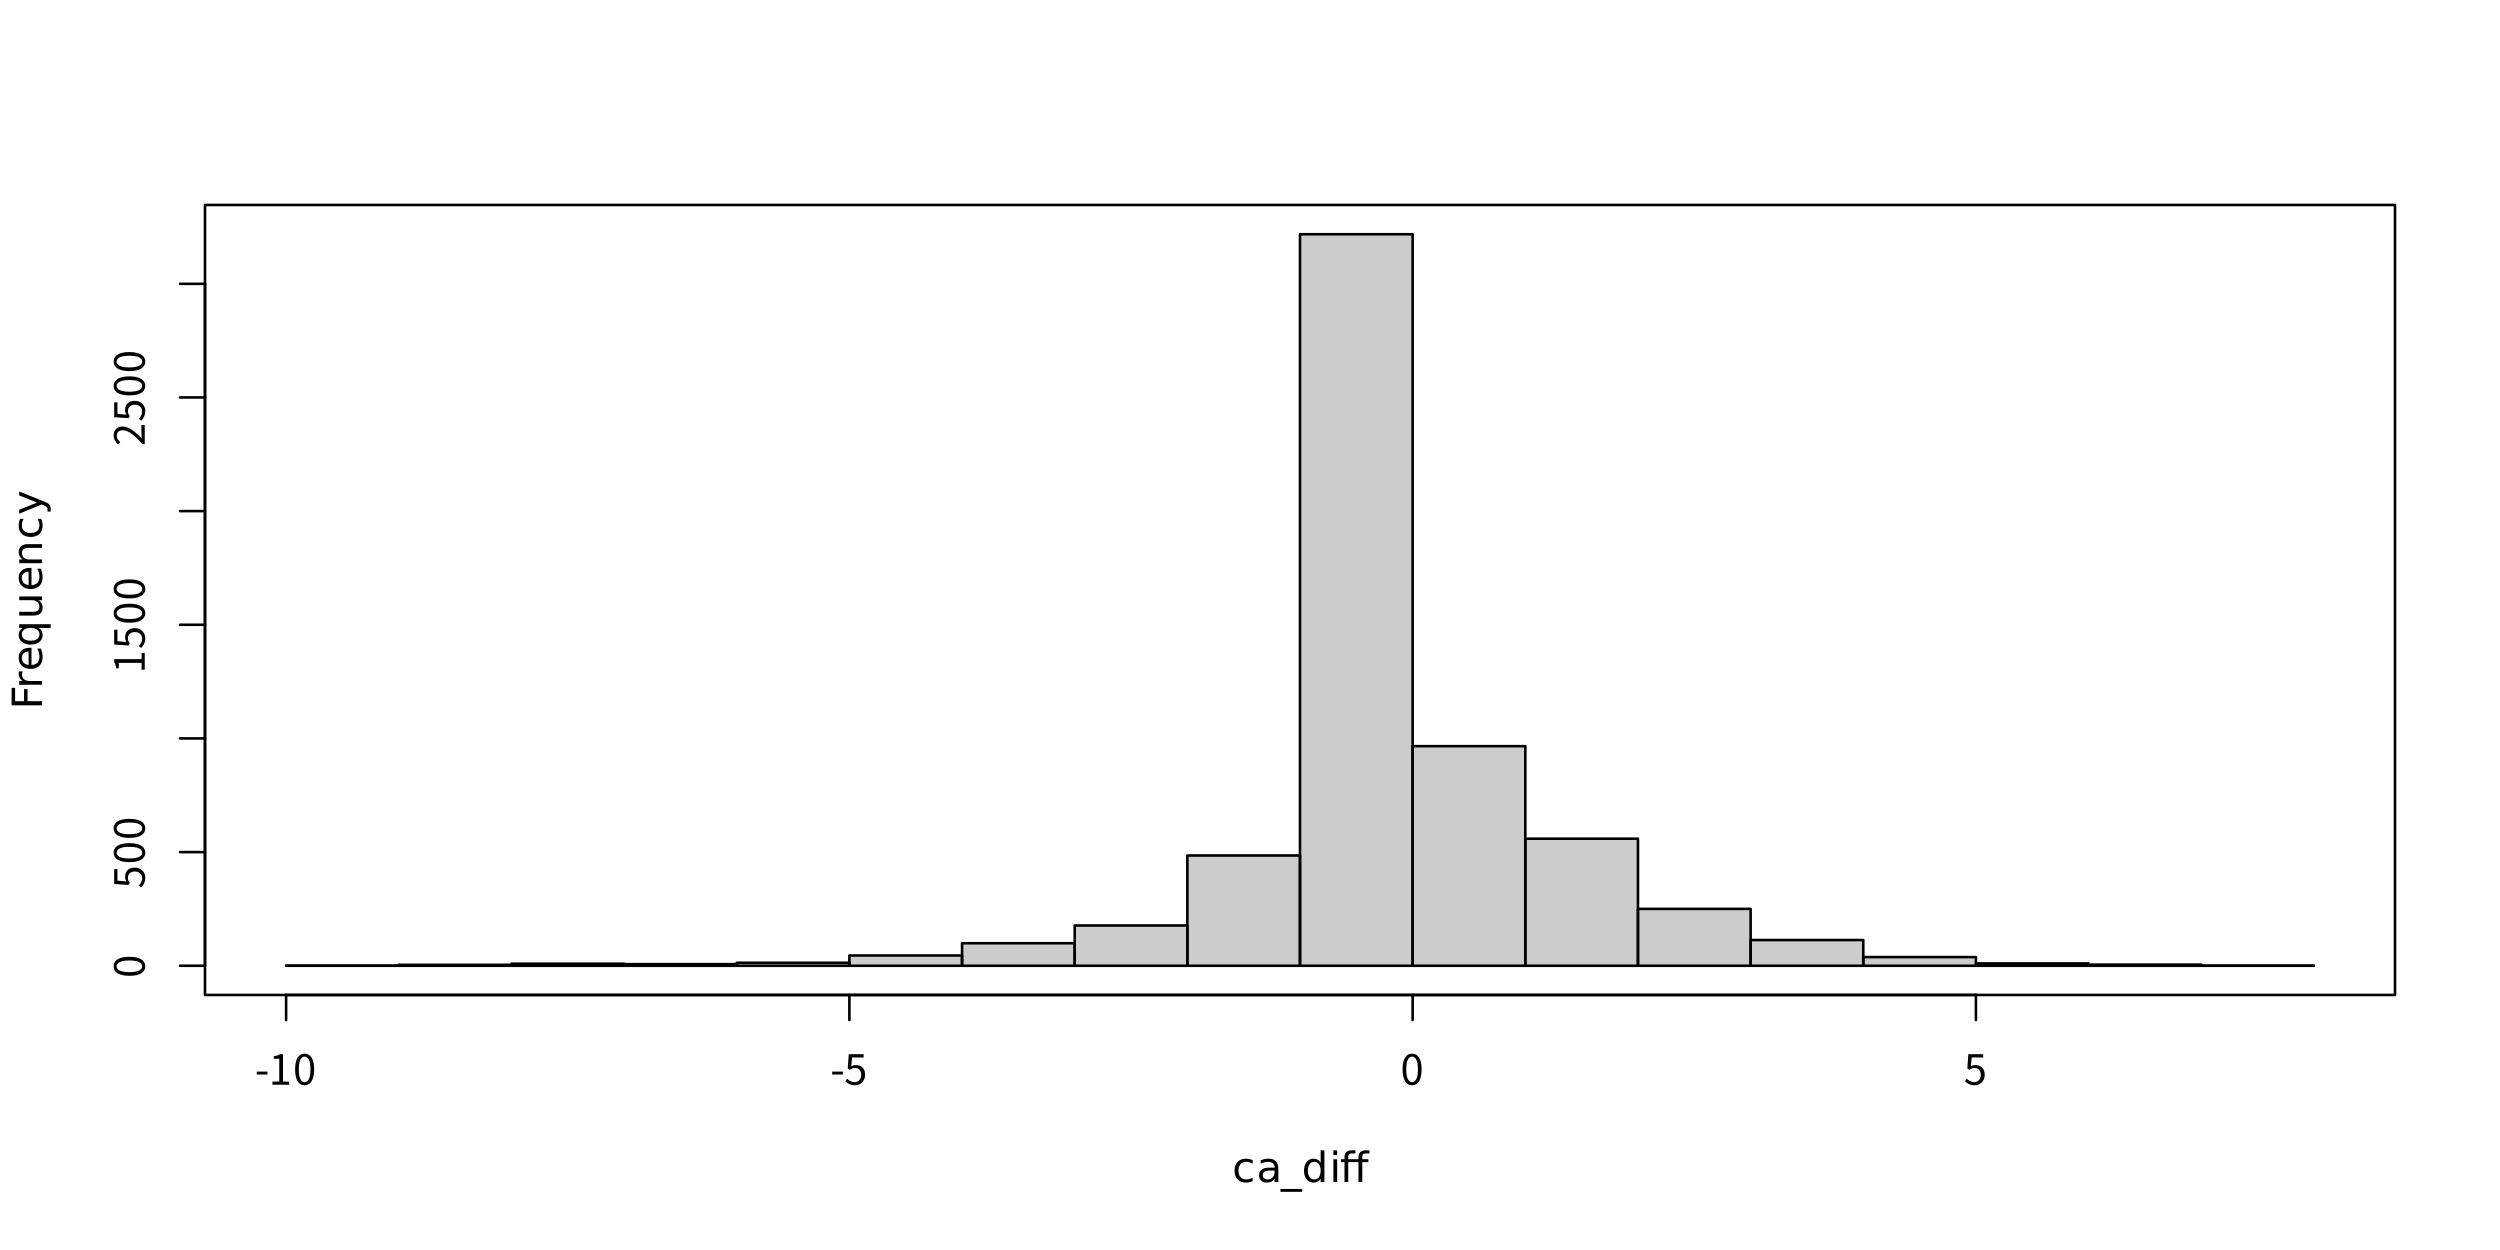
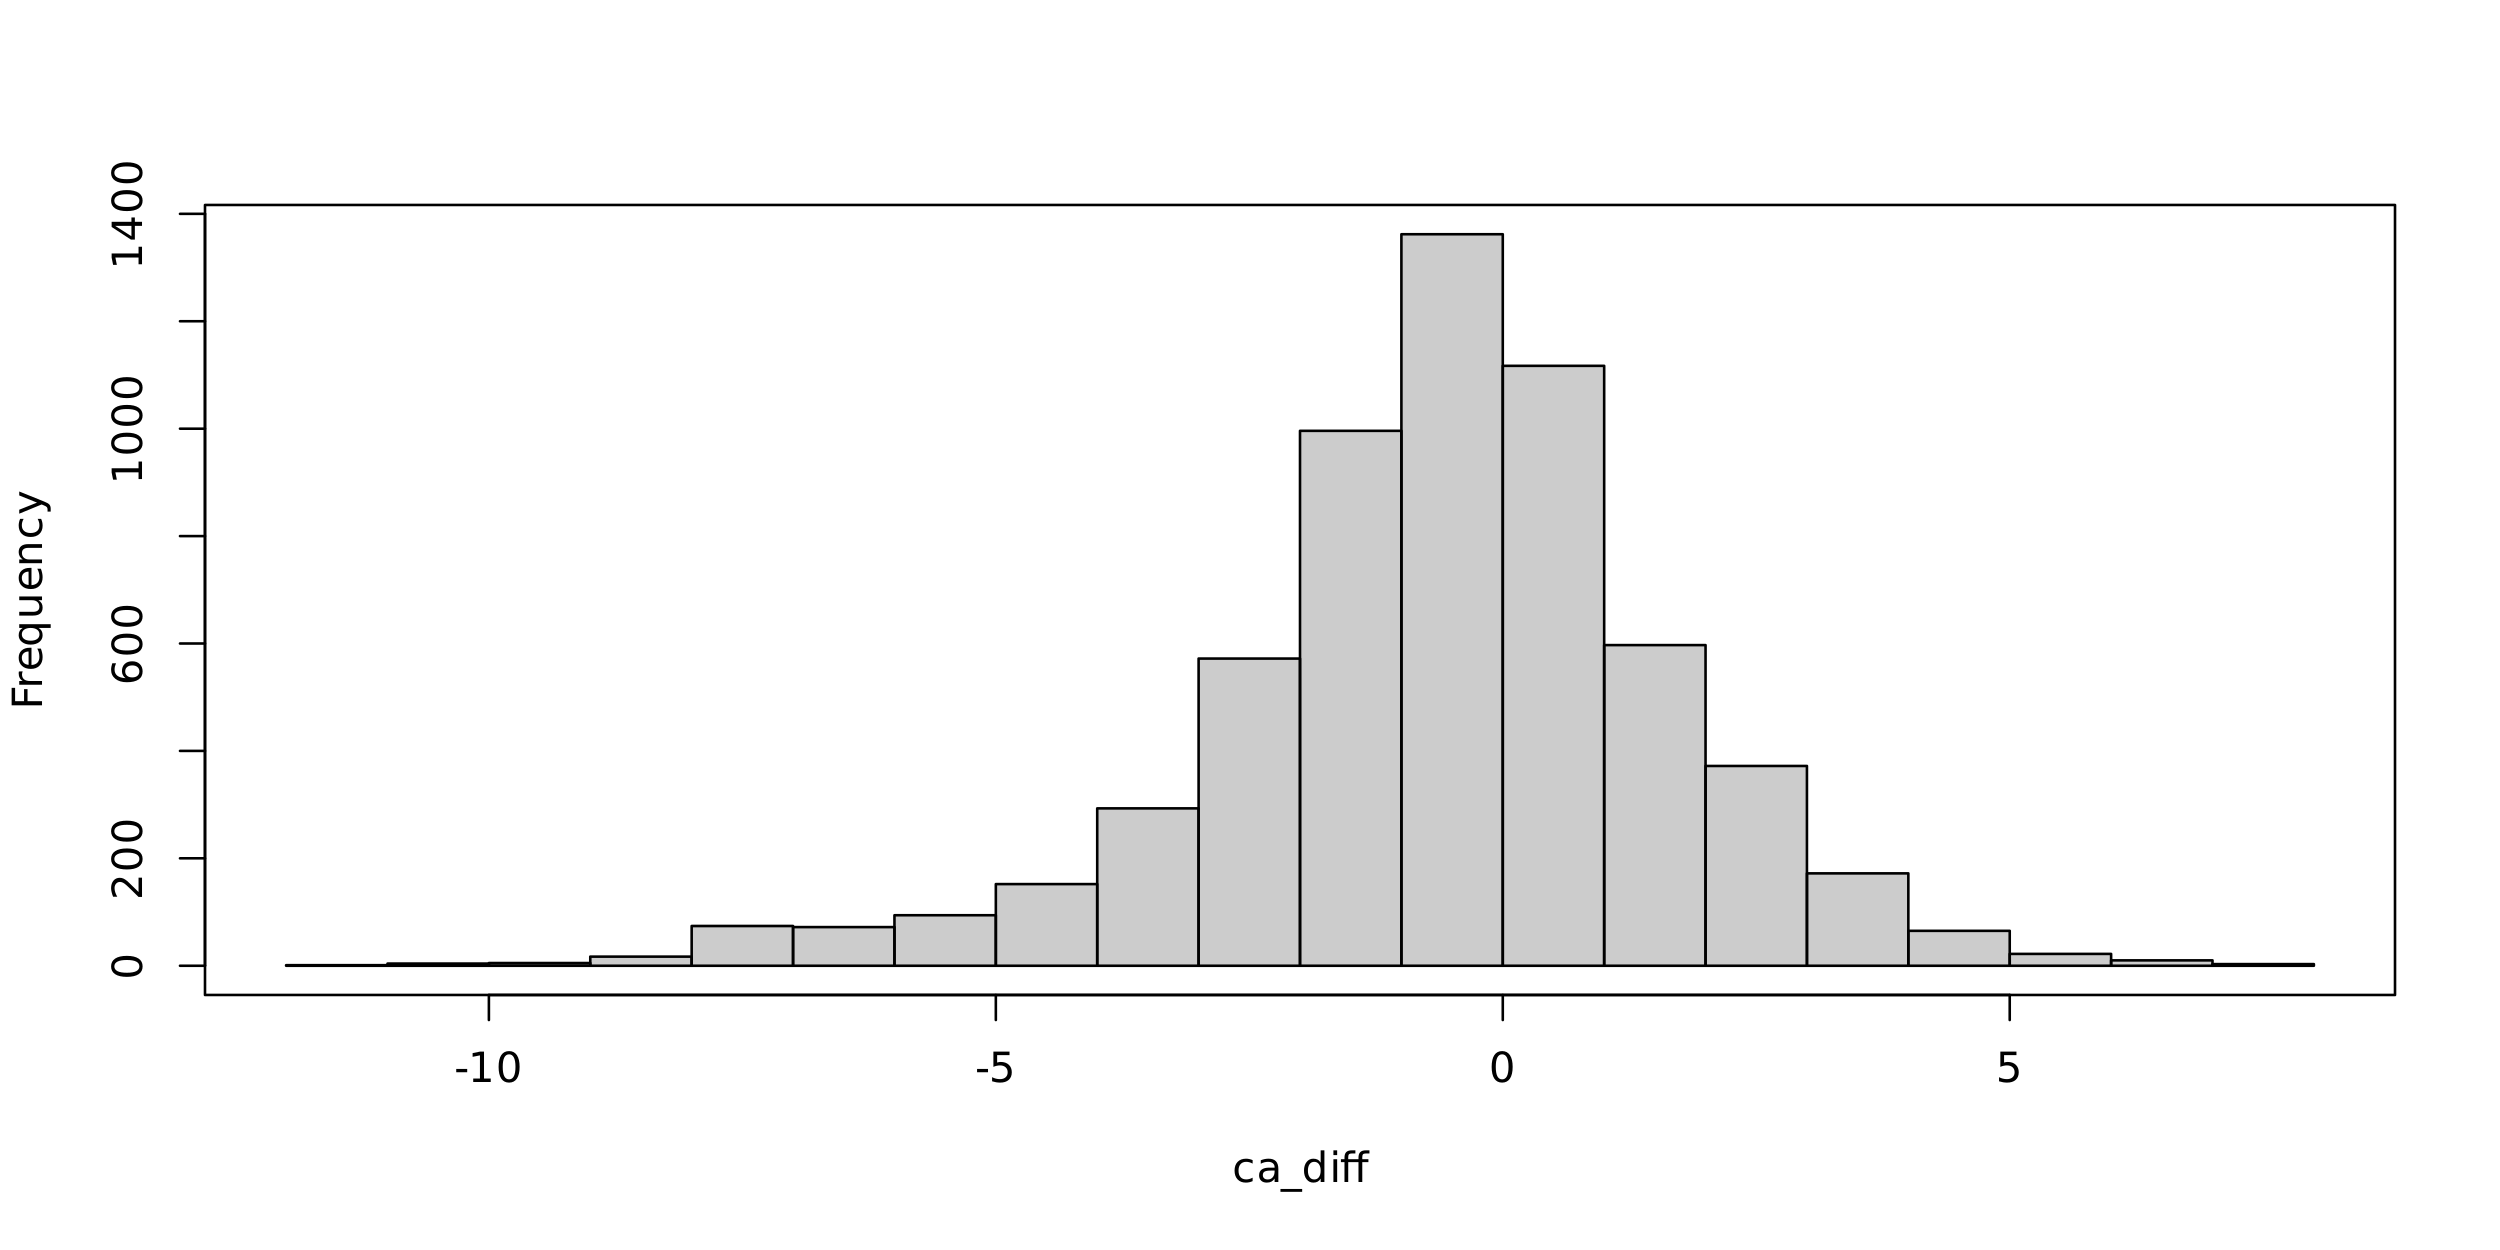
<svg xmlns="http://www.w3.org/2000/svg" xmlns:xlink="http://www.w3.org/1999/xlink" width="720pt" height="360pt" viewBox="0 0 720 360">
  <defs>
    <g>
      <g id="glyph-0-0">
        <path d="M 5.859 -6.312 L 5.859 -5.297 C 5.547 -5.473 5.238 -5.602 4.938 -5.688 C 4.633 -5.77 4.328 -5.812 4.016 -5.812 C 3.305 -5.812 2.758 -5.586 2.375 -5.141 C 1.988 -4.703 1.797 -4.082 1.797 -3.281 C 1.797 -2.477 1.988 -1.852 2.375 -1.406 C 2.758 -0.969 3.305 -0.75 4.016 -0.75 C 4.328 -0.75 4.633 -0.789 4.938 -0.875 C 5.238 -0.957 5.547 -1.082 5.859 -1.25 L 5.859 -0.25 C 5.555 -0.113 5.242 -0.008 4.922 0.062 C 4.598 0.133 4.254 0.172 3.891 0.172 C 2.898 0.172 2.113 -0.133 1.531 -0.75 C 0.945 -1.375 0.656 -2.219 0.656 -3.281 C 0.656 -4.344 0.945 -5.18 1.531 -5.797 C 2.125 -6.41 2.938 -6.719 3.969 -6.719 C 4.289 -6.719 4.609 -6.68 4.922 -6.609 C 5.242 -6.547 5.555 -6.445 5.859 -6.312 Z M 5.859 -6.312 " />
      </g>
      <g id="glyph-0-1">
        <path d="M 4.109 -3.297 C 3.242 -3.297 2.641 -3.195 2.297 -3 C 1.961 -2.801 1.797 -2.461 1.797 -1.984 C 1.797 -1.598 1.922 -1.289 2.172 -1.062 C 2.43 -0.844 2.773 -0.734 3.203 -0.734 C 3.805 -0.734 4.285 -0.941 4.641 -1.359 C 5.004 -1.785 5.188 -2.352 5.188 -3.062 L 5.188 -3.297 Z M 6.266 -3.75 L 6.266 0 L 5.188 0 L 5.188 -1 C 4.938 -0.602 4.629 -0.305 4.266 -0.109 C 3.898 0.078 3.453 0.172 2.922 0.172 C 2.242 0.172 1.707 -0.016 1.312 -0.391 C 0.914 -0.773 0.719 -1.281 0.719 -1.906 C 0.719 -2.645 0.961 -3.203 1.453 -3.578 C 1.953 -3.953 2.691 -4.141 3.672 -4.141 L 5.188 -4.141 L 5.188 -4.25 C 5.188 -4.75 5.02 -5.133 4.688 -5.406 C 4.363 -5.676 3.91 -5.812 3.328 -5.812 C 2.953 -5.812 2.582 -5.766 2.219 -5.672 C 1.863 -5.578 1.523 -5.441 1.203 -5.266 L 1.203 -6.266 C 1.598 -6.422 1.977 -6.535 2.344 -6.609 C 2.719 -6.68 3.082 -6.719 3.438 -6.719 C 4.383 -6.719 5.094 -6.473 5.562 -5.984 C 6.031 -5.492 6.266 -4.75 6.266 -3.75 Z M 6.266 -3.75 " />
      </g>
      <g id="glyph-0-2">
        <path d="M 6.125 2 L 6.125 2.828 L -0.125 2.828 L -0.125 2 Z M 6.125 2 " />
      </g>
      <g id="glyph-0-3">
        <path d="M 5.453 -5.562 L 5.453 -9.125 L 6.531 -9.125 L 6.531 0 L 5.453 0 L 5.453 -0.984 C 5.223 -0.598 4.938 -0.305 4.594 -0.109 C 4.25 0.078 3.832 0.172 3.344 0.172 C 2.551 0.172 1.906 -0.145 1.406 -0.781 C 0.906 -1.414 0.656 -2.25 0.656 -3.281 C 0.656 -4.312 0.906 -5.141 1.406 -5.766 C 1.906 -6.398 2.551 -6.719 3.344 -6.719 C 3.832 -6.719 4.25 -6.625 4.594 -6.438 C 4.938 -6.25 5.223 -5.957 5.453 -5.562 Z M 1.781 -3.281 C 1.781 -2.488 1.941 -1.863 2.266 -1.406 C 2.586 -0.957 3.035 -0.734 3.609 -0.734 C 4.18 -0.734 4.629 -0.957 4.953 -1.406 C 5.285 -1.863 5.453 -2.488 5.453 -3.281 C 5.453 -4.07 5.285 -4.691 4.953 -5.141 C 4.629 -5.586 4.18 -5.812 3.609 -5.812 C 3.035 -5.812 2.586 -5.586 2.266 -5.141 C 1.941 -4.691 1.781 -4.07 1.781 -3.281 Z M 1.781 -3.281 " />
      </g>
      <g id="glyph-0-4">
        <path d="M 1.125 -6.562 L 2.203 -6.562 L 2.203 0 L 1.125 0 Z M 1.125 -9.125 L 2.203 -9.125 L 2.203 -7.75 L 1.125 -7.75 Z M 1.125 -9.125 " />
      </g>
      <g id="glyph-0-5">
        <path d="M 8.5 -9.125 L 8.5 -8.219 L 7.469 -8.219 C 7.082 -8.219 6.812 -8.141 6.656 -7.984 C 6.508 -7.828 6.438 -7.547 6.438 -7.141 L 6.438 -6.562 L 8.203 -6.562 L 8.203 -5.719 L 6.438 -5.719 L 6.438 0 L 5.344 0 L 5.344 -5.719 L 2.391 -5.719 L 2.391 0 L 1.312 0 L 1.312 -5.719 L 0.281 -5.719 L 0.281 -6.562 L 1.312 -6.562 L 1.312 -7.016 C 1.312 -7.742 1.477 -8.273 1.812 -8.609 C 2.156 -8.953 2.695 -9.125 3.438 -9.125 L 4.453 -9.125 L 4.453 -8.219 L 3.422 -8.219 C 3.035 -8.219 2.766 -8.141 2.609 -7.984 C 2.461 -7.828 2.391 -7.547 2.391 -7.141 L 2.391 -6.562 L 5.344 -6.562 L 5.344 -7.016 C 5.344 -7.742 5.516 -8.273 5.859 -8.609 C 6.203 -8.953 6.742 -9.125 7.484 -9.125 Z M 8.5 -9.125 " />
+       </g>
+       <g id="glyph-0-6">
+         <path d="M 0.594 -3.766 L 3.75 -3.766 L 3.75 -2.812 L 0.594 -2.812 Z M 0.594 -3.766 " />
+       </g>
+       <g id="glyph-0-7">
+         <path d="M 1.484 -1 L 3.422 -1 L 3.422 -7.672 L 1.312 -7.25 L 1.312 -8.328 L 3.406 -8.75 L 4.594 -8.75 L 4.594 -1 L 6.531 -1 L 6.531 0 L 1.484 0 Z M 1.484 -1 " />
+       </g>
+       <g id="glyph-0-8">
+         <path d="M 3.812 -7.969 C 3.207 -7.969 2.75 -7.664 2.438 -7.062 C 2.133 -6.469 1.984 -5.566 1.984 -4.359 C 1.984 -3.16 2.133 -2.258 2.438 -1.656 C 2.75 -1.062 3.207 -0.766 3.812 -0.766 C 4.426 -0.766 4.883 -1.062 5.188 -1.656 C 5.5 -2.258 5.656 -3.16 5.656 -4.359 C 5.656 -5.566 5.5 -6.469 5.188 -7.062 C 4.883 -7.664 4.426 -7.969 3.812 -7.969 Z M 3.812 -8.906 C 4.789 -8.906 5.539 -8.516 6.062 -7.734 C 6.582 -6.961 6.844 -5.836 6.844 -4.359 C 6.844 -2.891 6.582 -1.766 6.062 -0.984 C 5.539 -0.211 4.789 0.172 3.812 0.172 C 2.832 0.172 2.082 -0.211 1.562 -0.984 C 1.051 -1.766 0.797 -2.891 0.797 -4.359 C 0.797 -5.836 1.051 -6.961 1.562 -7.734 C 2.082 -8.516 2.832 -8.906 3.812 -8.906 Z M 3.812 -8.906 " />
+       </g>
+       <g id="glyph-0-9">
+         <path d="M 1.297 -8.75 L 5.938 -8.75 L 5.938 -7.75 L 2.375 -7.75 L 2.375 -5.609 C 2.551 -5.672 2.723 -5.711 2.891 -5.734 C 3.066 -5.766 3.238 -5.781 3.406 -5.781 C 4.383 -5.781 5.16 -5.508 5.734 -4.969 C 6.305 -4.438 6.594 -3.719 6.594 -2.812 C 6.594 -1.863 6.297 -1.129 5.703 -0.609 C 5.117 -0.086 4.297 0.172 3.234 0.172 C 2.859 0.172 2.477 0.141 2.094 0.078 C 1.719 0.016 1.328 -0.078 0.922 -0.203 L 0.922 -1.391 C 1.273 -1.203 1.641 -1.062 2.016 -0.969 C 2.391 -0.875 2.785 -0.828 3.203 -0.828 C 3.879 -0.828 4.414 -1.004 4.812 -1.359 C 5.207 -1.711 5.406 -2.195 5.406 -2.812 C 5.406 -3.414 5.207 -3.895 4.812 -4.25 C 4.414 -4.602 3.879 -4.781 3.203 -4.781 C 2.891 -4.781 2.57 -4.742 2.25 -4.672 C 1.938 -4.609 1.617 -4.504 1.297 -4.359 Z M 1.297 -8.75 " />
      </g>
      <g id="glyph-1-0">
        <path d="M -8.75 -1.172 L -8.75 -6.203 L -7.75 -6.203 L -7.75 -2.359 L -5.172 -2.359 L -5.172 -5.828 L -4.172 -5.828 L -4.172 -2.359 L 0 -2.359 L 0 -1.172 Z M -8.75 -1.172 " />
      </g>
      <g id="glyph-1-1">
        <path d="M -5.562 -4.938 C -5.625 -4.812 -5.672 -4.676 -5.703 -4.531 C -5.742 -4.395 -5.766 -4.238 -5.766 -4.062 C -5.766 -3.457 -5.566 -2.988 -5.172 -2.656 C -4.773 -2.332 -4.203 -2.172 -3.453 -2.172 L 0 -2.172 L 0 -1.094 L -6.562 -1.094 L -6.562 -2.172 L -5.547 -2.172 C -5.941 -2.398 -6.234 -2.695 -6.422 -3.062 C -6.617 -3.426 -6.719 -3.867 -6.719 -4.391 C -6.719 -4.461 -6.711 -4.539 -6.703 -4.625 C -6.691 -4.719 -6.676 -4.816 -6.656 -4.922 Z M -5.562 -4.938 " />
      </g>
      <g id="glyph-1-2">
        <path d="M -3.547 -6.75 L -3.031 -6.75 L -3.031 -1.781 C -2.281 -1.832 -1.711 -2.055 -1.328 -2.453 C -0.941 -2.859 -0.75 -3.414 -0.75 -4.125 C -0.75 -4.539 -0.797 -4.941 -0.891 -5.328 C -0.992 -5.723 -1.148 -6.113 -1.359 -6.5 L -0.328 -6.5 C -0.172 -6.102 -0.051 -5.703 0.031 -5.297 C 0.125 -4.891 0.172 -4.477 0.172 -4.062 C 0.172 -3.02 -0.129 -2.191 -0.734 -1.578 C -1.348 -0.961 -2.176 -0.656 -3.219 -0.656 C -4.289 -0.656 -5.141 -0.945 -5.766 -1.531 C -6.398 -2.113 -6.719 -2.895 -6.719 -3.875 C -6.719 -4.758 -6.43 -5.457 -5.859 -5.969 C -5.297 -6.488 -4.523 -6.75 -3.547 -6.75 Z M -3.875 -5.672 C -4.457 -5.66 -4.926 -5.492 -5.281 -5.172 C -5.633 -4.848 -5.812 -4.422 -5.812 -3.891 C -5.812 -3.285 -5.641 -2.801 -5.297 -2.438 C -4.953 -2.082 -4.473 -1.879 -3.859 -1.828 Z M -3.875 -5.672 " />
      </g>
      <g id="glyph-1-3">
        <path d="M -3.281 -1.781 C -2.488 -1.781 -1.863 -1.941 -1.406 -2.266 C -0.957 -2.586 -0.734 -3.035 -0.734 -3.609 C -0.734 -4.18 -0.957 -4.629 -1.406 -4.953 C -1.863 -5.285 -2.488 -5.453 -3.281 -5.453 C -4.07 -5.453 -4.691 -5.285 -5.141 -4.953 C -5.586 -4.629 -5.812 -4.18 -5.812 -3.609 C -5.812 -3.035 -5.586 -2.586 -5.141 -2.266 C -4.691 -1.941 -4.07 -1.781 -3.281 -1.781 Z M -0.984 -5.453 C -0.598 -5.223 -0.305 -4.938 -0.109 -4.594 C 0.078 -4.25 0.172 -3.832 0.172 -3.344 C 0.172 -2.551 -0.145 -1.906 -0.781 -1.406 C -1.414 -0.906 -2.25 -0.656 -3.281 -0.656 C -4.312 -0.656 -5.141 -0.906 -5.766 -1.406 C -6.398 -1.906 -6.719 -2.551 -6.719 -3.344 C -6.719 -3.832 -6.625 -4.25 -6.438 -4.594 C -6.25 -4.938 -5.957 -5.223 -5.562 -5.453 L -6.562 -5.453 L -6.562 -6.531 L 2.5 -6.531 L 2.5 -5.453 Z M -0.984 -5.453 " />
      </g>
      <g id="glyph-1-4">
        <path d="M -2.594 -1.016 L -6.562 -1.016 L -6.562 -2.094 L -2.625 -2.094 C -2.008 -2.094 -1.547 -2.211 -1.234 -2.453 C -0.922 -2.703 -0.766 -3.066 -0.766 -3.547 C -0.766 -4.129 -0.945 -4.586 -1.312 -4.922 C -1.688 -5.266 -2.195 -5.438 -2.844 -5.438 L -6.562 -5.438 L -6.562 -6.516 L 0 -6.516 L 0 -5.438 L -1.016 -5.438 C -0.609 -5.176 -0.305 -4.875 -0.109 -4.531 C 0.078 -4.188 0.172 -3.785 0.172 -3.328 C 0.172 -2.566 -0.062 -1.988 -0.531 -1.594 C -1 -1.207 -1.688 -1.016 -2.594 -1.016 Z M -6.719 -3.734 Z M -6.719 -3.734 " />
      </g>
      <g id="glyph-1-5">
        <path d="M -3.969 -6.594 L 0 -6.594 L 0 -5.516 L -3.922 -5.516 C -4.547 -5.516 -5.008 -5.391 -5.312 -5.141 C -5.625 -4.898 -5.781 -4.539 -5.781 -4.062 C -5.781 -3.477 -5.594 -3.016 -5.219 -2.672 C -4.852 -2.336 -4.348 -2.172 -3.703 -2.172 L 0 -2.172 L 0 -1.094 L -6.562 -1.094 L -6.562 -2.172 L -5.547 -2.172 C -5.941 -2.43 -6.234 -2.734 -6.422 -3.078 C -6.617 -3.43 -6.719 -3.836 -6.719 -4.297 C -6.719 -5.047 -6.484 -5.613 -6.016 -6 C -5.555 -6.395 -4.875 -6.594 -3.969 -6.594 Z M -3.969 -6.594 " />
      </g>
      <g id="glyph-1-6">
        <path d="M -6.312 -5.859 L -5.297 -5.859 C -5.473 -5.547 -5.602 -5.238 -5.688 -4.938 C -5.77 -4.633 -5.812 -4.328 -5.812 -4.016 C -5.812 -3.305 -5.586 -2.758 -5.141 -2.375 C -4.703 -1.988 -4.082 -1.797 -3.281 -1.797 C -2.477 -1.797 -1.852 -1.988 -1.406 -2.375 C -0.969 -2.758 -0.75 -3.305 -0.75 -4.016 C -0.75 -4.328 -0.789 -4.633 -0.875 -4.938 C -0.957 -5.238 -1.082 -5.547 -1.25 -5.859 L -0.25 -5.859 C -0.113 -5.555 -0.008 -5.242 0.062 -4.922 C 0.133 -4.598 0.172 -4.254 0.172 -3.891 C 0.172 -2.898 -0.133 -2.113 -0.75 -1.531 C -1.375 -0.945 -2.219 -0.656 -3.281 -0.656 C -4.344 -0.656 -5.18 -0.945 -5.797 -1.531 C -6.41 -2.125 -6.719 -2.938 -6.719 -3.969 C -6.719 -4.289 -6.68 -4.609 -6.609 -4.922 C -6.547 -5.242 -6.445 -5.555 -6.312 -5.859 Z M -6.312 -5.859 " />
      </g>
      <g id="glyph-1-7">
        <path d="M 0.609 -3.859 C 1.391 -3.555 1.898 -3.258 2.141 -2.969 C 2.379 -2.676 2.5 -2.289 2.5 -1.812 L 2.5 -0.953 L 1.594 -0.953 L 1.594 -1.578 C 1.594 -1.879 1.52 -2.109 1.375 -2.266 C 1.238 -2.43 0.91 -2.613 0.391 -2.812 L -0.109 -3.016 L -6.562 -0.359 L -6.562 -1.5 L -1.438 -3.547 L -6.562 -5.609 L -6.562 -6.75 Z M 0.609 -3.859 " />
      </g>
-       <g id="glyph-2-0">
-         <path d="M 0.547 -2.938 L 3.625 -2.938 L 3.625 -3.781 L 0.547 -3.781 Z M 0.547 -2.938 " />
+       <g id="glyph-1-8">
+         <path d="M -7.969 -3.812 C -7.969 -3.207 -7.664 -2.75 -7.062 -2.438 C -6.469 -2.133 -5.566 -1.984 -4.359 -1.984 C -3.16 -1.984 -2.258 -2.133 -1.656 -2.438 C -1.062 -2.75 -0.766 -3.207 -0.766 -3.812 C -0.766 -4.426 -1.062 -4.883 -1.656 -5.188 C -2.258 -5.5 -3.16 -5.656 -4.359 -5.656 C -5.566 -5.656 -6.469 -5.5 -7.062 -5.188 C -7.664 -4.883 -7.969 -4.426 -7.969 -3.812 Z M -8.906 -3.812 C -8.906 -4.789 -8.516 -5.539 -7.734 -6.062 C -6.961 -6.582 -5.836 -6.844 -4.359 -6.844 C -2.891 -6.844 -1.766 -6.582 -0.984 -6.062 C -0.211 -5.539 0.172 -4.789 0.172 -3.812 C 0.172 -2.832 -0.211 -2.082 -0.984 -1.562 C -1.766 -1.051 -2.891 -0.797 -4.359 -0.797 C -5.836 -0.797 -6.961 -1.051 -7.734 -1.562 C -8.516 -2.082 -8.906 -2.832 -8.906 -3.812 Z M -8.906 -3.812 " />
      </g>
-       <g id="glyph-2-1">
-         <path d="M 1.062 0 L 5.875 0 L 5.875 -0.906 L 4.109 -0.906 L 4.109 -8.797 L 3.281 -8.797 C 2.797 -8.516 2.234 -8.312 1.453 -8.172 L 1.453 -7.469 L 3.031 -7.469 L 3.031 -0.906 L 1.062 -0.906 Z M 1.062 0 " />
+       <g id="glyph-1-9">
+         <path d="M -1 -2.297 L -1 -6.438 L 0 -6.438 L 0 -0.875 L -1 -0.875 C -1.457 -1.32 -2.078 -1.93 -2.859 -2.703 C -3.648 -3.484 -4.16 -3.973 -4.391 -4.172 C -4.805 -4.555 -5.16 -4.82 -5.453 -4.969 C -5.754 -5.125 -6.047 -5.203 -6.328 -5.203 C -6.797 -5.203 -7.176 -5.035 -7.469 -4.703 C -7.758 -4.379 -7.906 -3.957 -7.906 -3.438 C -7.906 -3.062 -7.844 -2.664 -7.719 -2.25 C -7.594 -1.844 -7.395 -1.406 -7.125 -0.938 L -8.328 -0.938 C -8.516 -1.414 -8.656 -1.859 -8.75 -2.266 C -8.852 -2.68 -8.906 -3.062 -8.906 -3.406 C -8.906 -4.312 -8.676 -5.035 -8.219 -5.578 C -7.77 -6.117 -7.164 -6.391 -6.406 -6.391 C -6.051 -6.391 -5.711 -6.32 -5.391 -6.188 C -5.066 -6.051 -4.688 -5.805 -4.25 -5.453 C -4.133 -5.348 -3.805 -5.035 -3.266 -4.516 C -2.723 -3.992 -1.969 -3.254 -1 -2.297 Z M -1 -2.297 " />
      </g>
-       <g id="glyph-2-2">
-         <path d="M 3.344 0.156 C 5 0.156 6.078 -1.359 6.078 -4.422 C 6.078 -7.469 5 -8.953 3.344 -8.953 C 1.656 -8.953 0.594 -7.469 0.594 -4.422 C 0.594 -1.359 1.656 0.156 3.344 0.156 Z M 3.344 -0.734 C 2.344 -0.734 1.656 -1.844 1.656 -4.422 C 1.656 -7 2.344 -8.094 3.344 -8.094 C 4.328 -8.094 5.016 -7 5.016 -4.422 C 5.016 -1.844 4.328 -0.734 3.344 -0.734 Z M 3.344 -0.734 " />
+       <g id="glyph-1-10">
+         <path d="M -4.844 -3.969 C -4.844 -3.438 -4.66 -3.016 -4.297 -2.703 C -3.93 -2.391 -3.438 -2.234 -2.812 -2.234 C -2.176 -2.234 -1.676 -2.391 -1.312 -2.703 C -0.945 -3.016 -0.766 -3.438 -0.766 -3.969 C -0.766 -4.5 -0.945 -4.914 -1.312 -5.219 C -1.676 -5.531 -2.176 -5.688 -2.812 -5.688 C -3.438 -5.688 -3.93 -5.531 -4.297 -5.219 C -4.66 -4.914 -4.844 -4.5 -4.844 -3.969 Z M -8.562 -6.312 L -7.484 -6.312 C -7.617 -6.008 -7.723 -5.707 -7.797 -5.406 C -7.867 -5.102 -7.906 -4.805 -7.906 -4.516 C -7.906 -3.734 -7.641 -3.133 -7.109 -2.719 C -6.586 -2.312 -5.797 -2.078 -4.734 -2.016 C -5.066 -2.242 -5.32 -2.531 -5.5 -2.875 C -5.688 -3.227 -5.781 -3.613 -5.781 -4.031 C -5.781 -4.906 -5.516 -5.598 -4.984 -6.109 C -4.453 -6.617 -3.727 -6.875 -2.812 -6.875 C -1.906 -6.875 -1.18 -6.609 -0.641 -6.078 C -0.098 -5.547 0.172 -4.844 0.172 -3.969 C 0.172 -2.945 -0.211 -2.172 -0.984 -1.641 C -1.766 -1.109 -2.891 -0.844 -4.359 -0.844 C -5.742 -0.844 -6.848 -1.172 -7.672 -1.828 C -8.492 -2.484 -8.906 -3.363 -8.906 -4.469 C -8.906 -4.758 -8.875 -5.055 -8.812 -5.359 C -8.758 -5.66 -8.676 -5.977 -8.562 -6.312 Z M -8.562 -6.312 " />
      </g>
-       <g id="glyph-2-3">
-         <path d="M 3.141 0.156 C 4.625 0.156 6.031 -0.938 6.031 -2.859 C 6.031 -4.797 4.828 -5.656 3.375 -5.656 C 2.844 -5.656 2.453 -5.531 2.047 -5.312 L 2.281 -7.859 L 5.594 -7.859 L 5.594 -8.797 L 1.312 -8.797 L 1.031 -4.688 L 1.625 -4.312 C 2.125 -4.656 2.5 -4.844 3.078 -4.844 C 4.188 -4.844 4.906 -4.094 4.906 -2.828 C 4.906 -1.547 4.078 -0.75 3.031 -0.75 C 2.016 -0.75 1.375 -1.219 0.875 -1.734 L 0.328 -1.016 C 0.922 -0.422 1.766 0.156 3.141 0.156 Z M 3.141 0.156 " />
+       <g id="glyph-1-11">
+         <path d="M -1 -1.484 L -1 -3.422 L -7.672 -3.422 L -7.25 -1.312 L -8.328 -1.312 L -8.75 -3.406 L -8.75 -4.594 L -1 -4.594 L -1 -6.531 L 0 -6.531 L 0 -1.484 Z M -1 -1.484 " />
      </g>
-       <g id="glyph-3-0">
-         <path d="M 0.156 -3.344 C 0.156 -5 -1.359 -6.078 -4.422 -6.078 C -7.469 -6.078 -8.953 -5 -8.953 -3.344 C -8.953 -1.656 -7.469 -0.594 -4.422 -0.594 C -1.359 -0.594 0.156 -1.656 0.156 -3.344 Z M -0.734 -3.344 C -0.734 -2.344 -1.844 -1.656 -4.422 -1.656 C -7 -1.656 -8.094 -2.344 -8.094 -3.344 C -8.094 -4.328 -7 -5.016 -4.422 -5.016 C -1.844 -5.016 -0.734 -4.328 -0.734 -3.344 Z M -0.734 -3.344 " />
-       </g>
-       <g id="glyph-3-1">
-         <path d="M 0.156 -3.141 C 0.156 -4.625 -0.938 -6.031 -2.859 -6.031 C -4.797 -6.031 -5.656 -4.828 -5.656 -3.375 C -5.656 -2.844 -5.531 -2.453 -5.312 -2.047 L -7.859 -2.281 L -7.859 -5.594 L -8.797 -5.594 L -8.797 -1.312 L -4.688 -1.031 L -4.312 -1.625 C -4.656 -2.125 -4.844 -2.5 -4.844 -3.078 C -4.844 -4.188 -4.094 -4.906 -2.828 -4.906 C -1.547 -4.906 -0.75 -4.078 -0.75 -3.031 C -0.75 -2.016 -1.219 -1.375 -1.734 -0.875 L -1.016 -0.328 C -0.422 -0.922 0.156 -1.766 0.156 -3.141 Z M 0.156 -3.141 " />
-       </g>
-       <g id="glyph-3-2">
-         <path d="M 0 -1.062 L 0 -5.875 L -0.906 -5.875 L -0.906 -4.109 L -8.797 -4.109 L -8.797 -3.281 C -8.516 -2.797 -8.312 -2.234 -8.172 -1.453 L -7.469 -1.453 L -7.469 -3.031 L -0.906 -3.031 L -0.906 -1.062 Z M 0 -1.062 " />
-       </g>
-       <g id="glyph-3-3">
-         <path d="M 0 -0.531 L 0 -6.062 L -0.953 -6.062 L -0.953 -3.625 C -0.953 -3.188 -0.906 -2.641 -0.859 -2.188 C -2.812 -4.25 -4.609 -5.641 -6.375 -5.641 C -7.938 -5.641 -8.953 -4.641 -8.953 -3.078 C -8.953 -1.953 -8.453 -1.188 -7.672 -0.484 L -7.047 -1.109 C -7.625 -1.609 -8.062 -2.219 -8.062 -2.938 C -8.062 -4.031 -7.328 -4.562 -6.328 -4.562 C -4.812 -4.562 -3.062 -3.281 -0.641 -0.531 Z M 0 -0.531 " />
+       <g id="glyph-1-12">
+         <path d="M -7.719 -4.531 L -3.047 -1.547 L -3.047 -4.531 Z M -8.75 -4.219 L -8.75 -5.719 L -3.047 -5.719 L -3.047 -6.969 L -2.062 -6.969 L -2.062 -5.719 L 0 -5.719 L 0 -4.531 L -2.062 -4.531 L -2.062 -0.594 L -3.203 -0.594 Z M -8.75 -4.219 " />
      </g>
    </g>
  </defs>
  <rect x="-72" y="-36" width="864" height="432" fill="rgb(100%, 100%, 100%)" fill-opacity="1" />
  <g fill="rgb(0%, 0%, 0%)" fill-opacity="1">
    <use xlink:href="#glyph-0-0" x="354.898" y="340.42" />
    <use xlink:href="#glyph-0-1" x="361.898" y="340.42" />
    <use xlink:href="#glyph-0-2" x="368.898" y="340.42" />
    <use xlink:href="#glyph-0-3" x="374.898" y="340.42" />
    <use xlink:href="#glyph-0-4" x="382.898" y="340.42" />
    <use xlink:href="#glyph-0-5" x="385.898" y="340.42" />
  </g>
  <g fill="rgb(0%, 0%, 0%)" fill-opacity="1">
    <use xlink:href="#glyph-1-0" x="12.1" y="204.301" />
    <use xlink:href="#glyph-1-1" x="12.1" y="198.301" />
    <use xlink:href="#glyph-1-2" x="12.1" y="193.301" />
    <use xlink:href="#glyph-1-3" x="12.1" y="186.301" />
    <use xlink:href="#glyph-1-4" x="12.1" y="178.301" />
    <use xlink:href="#glyph-1-2" x="12.1" y="170.301" />
    <use xlink:href="#glyph-1-5" x="12.1" y="163.301" />
    <use xlink:href="#glyph-1-6" x="12.1" y="155.301" />
    <use xlink:href="#glyph-1-7" x="12.1" y="148.301" />
  </g>
-   <path fill="none" stroke-width="0.75" stroke-linecap="round" stroke-linejoin="round" stroke="rgb(0%, 0%, 0%)" stroke-opacity="1" stroke-miterlimit="10" d="M 82.398 286.559 L 569.066 286.559 " />
-   <path fill="none" stroke-width="0.75" stroke-linecap="round" stroke-linejoin="round" stroke="rgb(0%, 0%, 0%)" stroke-opacity="1" stroke-miterlimit="10" d="M 82.398 286.559 L 82.398 293.762 " />
-   <path fill="none" stroke-width="0.75" stroke-linecap="round" stroke-linejoin="round" stroke="rgb(0%, 0%, 0%)" stroke-opacity="1" stroke-miterlimit="10" d="M 244.621 286.559 L 244.621 293.762 " />
-   <path fill="none" stroke-width="0.75" stroke-linecap="round" stroke-linejoin="round" stroke="rgb(0%, 0%, 0%)" stroke-opacity="1" stroke-miterlimit="10" d="M 406.844 286.559 L 406.844 293.762 " />
-   <path fill="none" stroke-width="0.75" stroke-linecap="round" stroke-linejoin="round" stroke="rgb(0%, 0%, 0%)" stroke-opacity="1" stroke-miterlimit="10" d="M 569.066 286.559 L 569.066 293.762 " />
+   <path fill="none" stroke-width="0.75" stroke-linecap="round" stroke-linejoin="round" stroke="rgb(0%, 0%, 0%)" stroke-opacity="1" stroke-miterlimit="10" d="M 140.801 286.559 L 578.801 286.559 " />
+   <path fill="none" stroke-width="0.75" stroke-linecap="round" stroke-linejoin="round" stroke="rgb(0%, 0%, 0%)" stroke-opacity="1" stroke-miterlimit="10" d="M 140.801 286.559 L 140.801 293.762 " />
+   <path fill="none" stroke-width="0.75" stroke-linecap="round" stroke-linejoin="round" stroke="rgb(0%, 0%, 0%)" stroke-opacity="1" stroke-miterlimit="10" d="M 286.801 286.559 L 286.801 293.762 " />
+   <path fill="none" stroke-width="0.75" stroke-linecap="round" stroke-linejoin="round" stroke="rgb(0%, 0%, 0%)" stroke-opacity="1" stroke-miterlimit="10" d="M 432.801 286.559 L 432.801 293.762 " />
+   <path fill="none" stroke-width="0.75" stroke-linecap="round" stroke-linejoin="round" stroke="rgb(0%, 0%, 0%)" stroke-opacity="1" stroke-miterlimit="10" d="M 578.801 286.559 L 578.801 293.762 " />
  <g fill="rgb(0%, 0%, 0%)" fill-opacity="1">
-     <use xlink:href="#glyph-2-0" x="73.398" y="312.4" />
-     <use xlink:href="#glyph-2-1" x="77.398" y="312.4" />
-     <use xlink:href="#glyph-2-2" x="84.398" y="312.4" />
+     <use xlink:href="#glyph-0-6" x="130.801" y="311.619" />
+     <use xlink:href="#glyph-0-7" x="134.801" y="311.619" />
+     <use xlink:href="#glyph-0-8" x="142.801" y="311.619" />
  </g>
  <g fill="rgb(0%, 0%, 0%)" fill-opacity="1">
-     <use xlink:href="#glyph-2-0" x="239.121" y="312.4" />
-     <use xlink:href="#glyph-2-3" x="243.121" y="312.4" />
+     <use xlink:href="#glyph-0-6" x="280.801" y="311.619" />
+     <use xlink:href="#glyph-0-9" x="284.801" y="311.619" />
  </g>
  <g fill="rgb(0%, 0%, 0%)" fill-opacity="1">
-     <use xlink:href="#glyph-2-2" x="403.344" y="312.4" />
+     <use xlink:href="#glyph-0-8" x="428.801" y="311.619" />
  </g>
  <g fill="rgb(0%, 0%, 0%)" fill-opacity="1">
-     <use xlink:href="#glyph-2-3" x="565.566" y="312.4" />
+     <use xlink:href="#glyph-0-9" x="574.801" y="311.619" />
  </g>
-   <path fill="none" stroke-width="0.75" stroke-linecap="round" stroke-linejoin="round" stroke="rgb(0%, 0%, 0%)" stroke-opacity="1" stroke-miterlimit="10" d="M 59.039 278.133 L 59.039 81.738 " />
+   <path fill="none" stroke-width="0.75" stroke-linecap="round" stroke-linejoin="round" stroke="rgb(0%, 0%, 0%)" stroke-opacity="1" stroke-miterlimit="10" d="M 59.039 278.133 L 59.039 61.59 " />
  <path fill="none" stroke-width="0.75" stroke-linecap="round" stroke-linejoin="round" stroke="rgb(0%, 0%, 0%)" stroke-opacity="1" stroke-miterlimit="10" d="M 59.039 278.133 L 51.84 278.133 " />
-   <path fill="none" stroke-width="0.75" stroke-linecap="round" stroke-linejoin="round" stroke="rgb(0%, 0%, 0%)" stroke-opacity="1" stroke-miterlimit="10" d="M 59.039 245.402 L 51.84 245.402 " />
-   <path fill="none" stroke-width="0.75" stroke-linecap="round" stroke-linejoin="round" stroke="rgb(0%, 0%, 0%)" stroke-opacity="1" stroke-miterlimit="10" d="M 59.039 212.668 L 51.84 212.668 " />
-   <path fill="none" stroke-width="0.75" stroke-linecap="round" stroke-linejoin="round" stroke="rgb(0%, 0%, 0%)" stroke-opacity="1" stroke-miterlimit="10" d="M 59.039 179.938 L 51.84 179.938 " />
-   <path fill="none" stroke-width="0.75" stroke-linecap="round" stroke-linejoin="round" stroke="rgb(0%, 0%, 0%)" stroke-opacity="1" stroke-miterlimit="10" d="M 59.039 147.203 L 51.84 147.203 " />
-   <path fill="none" stroke-width="0.75" stroke-linecap="round" stroke-linejoin="round" stroke="rgb(0%, 0%, 0%)" stroke-opacity="1" stroke-miterlimit="10" d="M 59.039 114.469 L 51.84 114.469 " />
-   <path fill="none" stroke-width="0.75" stroke-linecap="round" stroke-linejoin="round" stroke="rgb(0%, 0%, 0%)" stroke-opacity="1" stroke-miterlimit="10" d="M 59.039 81.738 L 51.84 81.738 " />
+   <path fill="none" stroke-width="0.75" stroke-linecap="round" stroke-linejoin="round" stroke="rgb(0%, 0%, 0%)" stroke-opacity="1" stroke-miterlimit="10" d="M 59.039 247.199 L 51.84 247.199 " />
+   <path fill="none" stroke-width="0.75" stroke-linecap="round" stroke-linejoin="round" stroke="rgb(0%, 0%, 0%)" stroke-opacity="1" stroke-miterlimit="10" d="M 59.039 216.262 L 51.84 216.262 " />
+   <path fill="none" stroke-width="0.75" stroke-linecap="round" stroke-linejoin="round" stroke="rgb(0%, 0%, 0%)" stroke-opacity="1" stroke-miterlimit="10" d="M 59.039 185.328 L 51.84 185.328 " />
+   <path fill="none" stroke-width="0.75" stroke-linecap="round" stroke-linejoin="round" stroke="rgb(0%, 0%, 0%)" stroke-opacity="1" stroke-miterlimit="10" d="M 59.039 154.395 L 51.84 154.395 " />
+   <path fill="none" stroke-width="0.75" stroke-linecap="round" stroke-linejoin="round" stroke="rgb(0%, 0%, 0%)" stroke-opacity="1" stroke-miterlimit="10" d="M 59.039 123.457 L 51.84 123.457 " />
+   <path fill="none" stroke-width="0.75" stroke-linecap="round" stroke-linejoin="round" stroke="rgb(0%, 0%, 0%)" stroke-opacity="1" stroke-miterlimit="10" d="M 59.039 92.523 L 51.84 92.523 " />
+   <path fill="none" stroke-width="0.75" stroke-linecap="round" stroke-linejoin="round" stroke="rgb(0%, 0%, 0%)" stroke-opacity="1" stroke-miterlimit="10" d="M 59.039 61.59 L 51.84 61.59 " />
  <g fill="rgb(0%, 0%, 0%)" fill-opacity="1">
-     <use xlink:href="#glyph-3-0" x="41.682" y="281.633" />
+     <use xlink:href="#glyph-1-8" x="40.9" y="282.133" />
  </g>
  <g fill="rgb(0%, 0%, 0%)" fill-opacity="1">
-     <use xlink:href="#glyph-3-1" x="41.682" y="255.902" />
-     <use xlink:href="#glyph-3-0" x="41.682" y="248.902" />
-     <use xlink:href="#glyph-3-0" x="41.682" y="241.902" />
+     <use xlink:href="#glyph-1-9" x="40.9" y="259.199" />
+     <use xlink:href="#glyph-1-8" x="40.9" y="251.199" />
+     <use xlink:href="#glyph-1-8" x="40.9" y="243.199" />
  </g>
  <g fill="rgb(0%, 0%, 0%)" fill-opacity="1">
-     <use xlink:href="#glyph-3-2" x="41.682" y="193.938" />
-     <use xlink:href="#glyph-3-1" x="41.682" y="186.938" />
-     <use xlink:href="#glyph-3-0" x="41.682" y="179.938" />
-     <use xlink:href="#glyph-3-0" x="41.682" y="172.938" />
+     <use xlink:href="#glyph-1-10" x="40.9" y="197.328" />
+     <use xlink:href="#glyph-1-8" x="40.9" y="189.328" />
+     <use xlink:href="#glyph-1-8" x="40.9" y="181.328" />
  </g>
  <g fill="rgb(0%, 0%, 0%)" fill-opacity="1">
-     <use xlink:href="#glyph-3-3" x="41.682" y="128.469" />
-     <use xlink:href="#glyph-3-1" x="41.682" y="121.469" />
-     <use xlink:href="#glyph-3-0" x="41.682" y="114.469" />
-     <use xlink:href="#glyph-3-0" x="41.682" y="107.469" />
+     <use xlink:href="#glyph-1-11" x="40.9" y="139.457" />
+     <use xlink:href="#glyph-1-8" x="40.9" y="131.457" />
+     <use xlink:href="#glyph-1-8" x="40.9" y="123.457" />
+     <use xlink:href="#glyph-1-8" x="40.9" y="115.457" />
+   </g>
+   <g fill="rgb(0%, 0%, 0%)" fill-opacity="1">
+     <use xlink:href="#glyph-1-11" x="40.9" y="77.59" />
+     <use xlink:href="#glyph-1-12" x="40.9" y="69.59" />
+     <use xlink:href="#glyph-1-8" x="40.9" y="61.59" />
+     <use xlink:href="#glyph-1-8" x="40.9" y="53.59" />
  </g>
  <path fill="none" stroke-width="0.75" stroke-linecap="round" stroke-linejoin="round" stroke="rgb(0%, 0%, 0%)" stroke-opacity="1" stroke-miterlimit="10" d="M 59.039 286.559 L 689.762 286.559 L 689.762 59.039 L 59.039 59.039 Z M 59.039 286.559 " />
-   <path fill-rule="nonzero" fill="rgb(0%, 0%, 0%)" fill-opacity="0.2" stroke-width="0.75" stroke-linecap="round" stroke-linejoin="round" stroke="rgb(0%, 0%, 0%)" stroke-opacity="1" stroke-miterlimit="10" d="M 114.844 278.133 L 82.398 278.133 L 82.398 278.066 L 114.844 278.066 Z M 114.844 278.133 " />
-   <path fill-rule="nonzero" fill="rgb(0%, 0%, 0%)" fill-opacity="0.2" stroke-width="0.75" stroke-linecap="round" stroke-linejoin="round" stroke="rgb(0%, 0%, 0%)" stroke-opacity="1" stroke-miterlimit="10" d="M 147.289 278.133 L 114.844 278.133 L 114.844 277.871 L 147.289 277.871 Z M 147.289 278.133 " />
-   <path fill-rule="nonzero" fill="rgb(0%, 0%, 0%)" fill-opacity="0.2" stroke-width="0.75" stroke-linecap="round" stroke-linejoin="round" stroke="rgb(0%, 0%, 0%)" stroke-opacity="1" stroke-miterlimit="10" d="M 179.734 278.133 L 147.289 278.133 L 147.289 277.543 L 179.734 277.543 Z M 179.734 278.133 " />
-   <path fill-rule="nonzero" fill="rgb(0%, 0%, 0%)" fill-opacity="0.2" stroke-width="0.75" stroke-linecap="round" stroke-linejoin="round" stroke="rgb(0%, 0%, 0%)" stroke-opacity="1" stroke-miterlimit="10" d="M 212.18 278.133 L 179.734 278.133 L 179.734 277.676 L 212.18 277.676 Z M 212.18 278.133 " />
-   <path fill-rule="nonzero" fill="rgb(0%, 0%, 0%)" fill-opacity="0.2" stroke-width="0.75" stroke-linecap="round" stroke-linejoin="round" stroke="rgb(0%, 0%, 0%)" stroke-opacity="1" stroke-miterlimit="10" d="M 244.621 278.133 L 212.176 278.133 L 212.176 277.281 L 244.621 277.281 Z M 244.621 278.133 " />
-   <path fill-rule="nonzero" fill="rgb(0%, 0%, 0%)" fill-opacity="0.2" stroke-width="0.75" stroke-linecap="round" stroke-linejoin="round" stroke="rgb(0%, 0%, 0%)" stroke-opacity="1" stroke-miterlimit="10" d="M 277.066 278.133 L 244.621 278.133 L 244.621 275.188 L 277.066 275.188 Z M 277.066 278.133 " />
-   <path fill-rule="nonzero" fill="rgb(0%, 0%, 0%)" fill-opacity="0.2" stroke-width="0.75" stroke-linecap="round" stroke-linejoin="round" stroke="rgb(0%, 0%, 0%)" stroke-opacity="1" stroke-miterlimit="10" d="M 309.512 278.133 L 277.066 278.133 L 277.066 271.652 L 309.512 271.652 Z M 309.512 278.133 " />
-   <path fill-rule="nonzero" fill="rgb(0%, 0%, 0%)" fill-opacity="0.2" stroke-width="0.75" stroke-linecap="round" stroke-linejoin="round" stroke="rgb(0%, 0%, 0%)" stroke-opacity="1" stroke-miterlimit="10" d="M 341.957 278.133 L 309.512 278.133 L 309.512 266.547 L 341.957 266.547 Z M 341.957 278.133 " />
-   <path fill-rule="nonzero" fill="rgb(0%, 0%, 0%)" fill-opacity="0.2" stroke-width="0.75" stroke-linecap="round" stroke-linejoin="round" stroke="rgb(0%, 0%, 0%)" stroke-opacity="1" stroke-miterlimit="10" d="M 374.398 278.133 L 341.953 278.133 L 341.953 246.383 L 374.398 246.383 Z M 374.398 278.133 " />
-   <path fill-rule="nonzero" fill="rgb(0%, 0%, 0%)" fill-opacity="0.2" stroke-width="0.75" stroke-linecap="round" stroke-linejoin="round" stroke="rgb(0%, 0%, 0%)" stroke-opacity="1" stroke-miterlimit="10" d="M 406.844 278.133 L 374.398 278.133 L 374.398 67.465 L 406.844 67.465 Z M 406.844 278.133 " />
-   <path fill-rule="nonzero" fill="rgb(0%, 0%, 0%)" fill-opacity="0.2" stroke-width="0.75" stroke-linecap="round" stroke-linejoin="round" stroke="rgb(0%, 0%, 0%)" stroke-opacity="1" stroke-miterlimit="10" d="M 439.289 278.133 L 406.844 278.133 L 406.844 214.895 L 439.289 214.895 Z M 439.289 278.133 " />
-   <path fill-rule="nonzero" fill="rgb(0%, 0%, 0%)" fill-opacity="0.2" stroke-width="0.75" stroke-linecap="round" stroke-linejoin="round" stroke="rgb(0%, 0%, 0%)" stroke-opacity="1" stroke-miterlimit="10" d="M 471.734 278.133 L 439.289 278.133 L 439.289 241.539 L 471.734 241.539 Z M 471.734 278.133 " />
-   <path fill-rule="nonzero" fill="rgb(0%, 0%, 0%)" fill-opacity="0.2" stroke-width="0.75" stroke-linecap="round" stroke-linejoin="round" stroke="rgb(0%, 0%, 0%)" stroke-opacity="1" stroke-miterlimit="10" d="M 504.18 278.133 L 471.734 278.133 L 471.734 261.766 L 504.18 261.766 Z M 504.18 278.133 " />
-   <path fill-rule="nonzero" fill="rgb(0%, 0%, 0%)" fill-opacity="0.2" stroke-width="0.75" stroke-linecap="round" stroke-linejoin="round" stroke="rgb(0%, 0%, 0%)" stroke-opacity="1" stroke-miterlimit="10" d="M 536.621 278.133 L 504.176 278.133 L 504.176 270.734 L 536.621 270.734 Z M 536.621 278.133 " />
-   <path fill-rule="nonzero" fill="rgb(0%, 0%, 0%)" fill-opacity="0.2" stroke-width="0.75" stroke-linecap="round" stroke-linejoin="round" stroke="rgb(0%, 0%, 0%)" stroke-opacity="1" stroke-miterlimit="10" d="M 569.066 278.133 L 536.621 278.133 L 536.621 275.645 L 569.066 275.645 Z M 569.066 278.133 " />
-   <path fill-rule="nonzero" fill="rgb(0%, 0%, 0%)" fill-opacity="0.2" stroke-width="0.75" stroke-linecap="round" stroke-linejoin="round" stroke="rgb(0%, 0%, 0%)" stroke-opacity="1" stroke-miterlimit="10" d="M 601.512 278.133 L 569.066 278.133 L 569.066 277.477 L 601.512 277.477 Z M 601.512 278.133 " />
-   <path fill-rule="nonzero" fill="rgb(0%, 0%, 0%)" fill-opacity="0.2" stroke-width="0.75" stroke-linecap="round" stroke-linejoin="round" stroke="rgb(0%, 0%, 0%)" stroke-opacity="1" stroke-miterlimit="10" d="M 633.957 278.133 L 601.512 278.133 L 601.512 277.805 L 633.957 277.805 Z M 633.957 278.133 " />
-   <path fill-rule="nonzero" fill="rgb(0%, 0%, 0%)" fill-opacity="0.2" stroke-width="0.75" stroke-linecap="round" stroke-linejoin="round" stroke="rgb(0%, 0%, 0%)" stroke-opacity="1" stroke-miterlimit="10" d="M 666.398 278.133 L 633.953 278.133 L 633.953 278.066 L 666.398 278.066 Z M 666.398 278.133 " />
+   <path fill-rule="nonzero" fill="rgb(0%, 0%, 0%)" fill-opacity="0.2" stroke-width="0.75" stroke-linecap="round" stroke-linejoin="round" stroke="rgb(0%, 0%, 0%)" stroke-opacity="1" stroke-miterlimit="10" d="M 111.602 278.133 L 82.402 278.133 L 82.402 277.977 L 111.602 277.977 Z M 111.602 278.133 " />
+   <path fill-rule="nonzero" fill="rgb(0%, 0%, 0%)" fill-opacity="0.2" stroke-width="0.75" stroke-linecap="round" stroke-linejoin="round" stroke="rgb(0%, 0%, 0%)" stroke-opacity="1" stroke-miterlimit="10" d="M 140.801 278.133 L 111.602 278.133 L 111.602 277.516 L 140.801 277.516 Z M 140.801 278.133 " />
+   <path fill-rule="nonzero" fill="rgb(0%, 0%, 0%)" fill-opacity="0.2" stroke-width="0.75" stroke-linecap="round" stroke-linejoin="round" stroke="rgb(0%, 0%, 0%)" stroke-opacity="1" stroke-miterlimit="10" d="M 170 278.133 L 140.801 278.133 L 140.801 277.359 L 170 277.359 Z M 170 278.133 " />
+   <path fill-rule="nonzero" fill="rgb(0%, 0%, 0%)" fill-opacity="0.2" stroke-width="0.75" stroke-linecap="round" stroke-linejoin="round" stroke="rgb(0%, 0%, 0%)" stroke-opacity="1" stroke-miterlimit="10" d="M 199.199 278.133 L 170 278.133 L 170 275.504 L 199.199 275.504 Z M 199.199 278.133 " />
+   <path fill-rule="nonzero" fill="rgb(0%, 0%, 0%)" fill-opacity="0.2" stroke-width="0.75" stroke-linecap="round" stroke-linejoin="round" stroke="rgb(0%, 0%, 0%)" stroke-opacity="1" stroke-miterlimit="10" d="M 228.398 278.133 L 199.199 278.133 L 199.199 266.688 L 228.398 266.688 Z M 228.398 278.133 " />
+   <path fill-rule="nonzero" fill="rgb(0%, 0%, 0%)" fill-opacity="0.2" stroke-width="0.75" stroke-linecap="round" stroke-linejoin="round" stroke="rgb(0%, 0%, 0%)" stroke-opacity="1" stroke-miterlimit="10" d="M 257.602 278.133 L 228.402 278.133 L 228.402 266.996 L 257.602 266.996 Z M 257.602 278.133 " />
+   <path fill-rule="nonzero" fill="rgb(0%, 0%, 0%)" fill-opacity="0.2" stroke-width="0.75" stroke-linecap="round" stroke-linejoin="round" stroke="rgb(0%, 0%, 0%)" stroke-opacity="1" stroke-miterlimit="10" d="M 286.801 278.133 L 257.602 278.133 L 257.602 263.594 L 286.801 263.594 Z M 286.801 278.133 " />
+   <path fill-rule="nonzero" fill="rgb(0%, 0%, 0%)" fill-opacity="0.2" stroke-width="0.75" stroke-linecap="round" stroke-linejoin="round" stroke="rgb(0%, 0%, 0%)" stroke-opacity="1" stroke-miterlimit="10" d="M 316 278.133 L 286.801 278.133 L 286.801 254.621 L 316 254.621 Z M 316 278.133 " />
+   <path fill-rule="nonzero" fill="rgb(0%, 0%, 0%)" fill-opacity="0.2" stroke-width="0.75" stroke-linecap="round" stroke-linejoin="round" stroke="rgb(0%, 0%, 0%)" stroke-opacity="1" stroke-miterlimit="10" d="M 345.199 278.133 L 316 278.133 L 316 232.812 L 345.199 232.812 Z M 345.199 278.133 " />
+   <path fill-rule="nonzero" fill="rgb(0%, 0%, 0%)" fill-opacity="0.2" stroke-width="0.75" stroke-linecap="round" stroke-linejoin="round" stroke="rgb(0%, 0%, 0%)" stroke-opacity="1" stroke-miterlimit="10" d="M 374.398 278.133 L 345.199 278.133 L 345.199 189.66 L 374.398 189.66 Z M 374.398 278.133 " />
+   <path fill-rule="nonzero" fill="rgb(0%, 0%, 0%)" fill-opacity="0.2" stroke-width="0.75" stroke-linecap="round" stroke-linejoin="round" stroke="rgb(0%, 0%, 0%)" stroke-opacity="1" stroke-miterlimit="10" d="M 403.602 278.133 L 374.402 278.133 L 374.402 124.078 L 403.602 124.078 Z M 403.602 278.133 " />
+   <path fill-rule="nonzero" fill="rgb(0%, 0%, 0%)" fill-opacity="0.2" stroke-width="0.75" stroke-linecap="round" stroke-linejoin="round" stroke="rgb(0%, 0%, 0%)" stroke-opacity="1" stroke-miterlimit="10" d="M 432.801 278.133 L 403.602 278.133 L 403.602 67.465 L 432.801 67.465 Z M 432.801 278.133 " />
+   <path fill-rule="nonzero" fill="rgb(0%, 0%, 0%)" fill-opacity="0.2" stroke-width="0.75" stroke-linecap="round" stroke-linejoin="round" stroke="rgb(0%, 0%, 0%)" stroke-opacity="1" stroke-miterlimit="10" d="M 462 278.133 L 432.801 278.133 L 432.801 105.363 L 462 105.363 Z M 462 278.133 " />
+   <path fill-rule="nonzero" fill="rgb(0%, 0%, 0%)" fill-opacity="0.2" stroke-width="0.75" stroke-linecap="round" stroke-linejoin="round" stroke="rgb(0%, 0%, 0%)" stroke-opacity="1" stroke-miterlimit="10" d="M 491.199 278.133 L 462 278.133 L 462 185.793 L 491.199 185.793 Z M 491.199 278.133 " />
+   <path fill-rule="nonzero" fill="rgb(0%, 0%, 0%)" fill-opacity="0.2" stroke-width="0.75" stroke-linecap="round" stroke-linejoin="round" stroke="rgb(0%, 0%, 0%)" stroke-opacity="1" stroke-miterlimit="10" d="M 520.398 278.133 L 491.199 278.133 L 491.199 220.594 L 520.398 220.594 Z M 520.398 278.133 " />
+   <path fill-rule="nonzero" fill="rgb(0%, 0%, 0%)" fill-opacity="0.2" stroke-width="0.75" stroke-linecap="round" stroke-linejoin="round" stroke="rgb(0%, 0%, 0%)" stroke-opacity="1" stroke-miterlimit="10" d="M 549.602 278.133 L 520.402 278.133 L 520.402 251.527 L 549.602 251.527 Z M 549.602 278.133 " />
+   <path fill-rule="nonzero" fill="rgb(0%, 0%, 0%)" fill-opacity="0.2" stroke-width="0.75" stroke-linecap="round" stroke-linejoin="round" stroke="rgb(0%, 0%, 0%)" stroke-opacity="1" stroke-miterlimit="10" d="M 578.801 278.133 L 549.602 278.133 L 549.602 268.078 L 578.801 268.078 Z M 578.801 278.133 " />
+   <path fill-rule="nonzero" fill="rgb(0%, 0%, 0%)" fill-opacity="0.2" stroke-width="0.75" stroke-linecap="round" stroke-linejoin="round" stroke="rgb(0%, 0%, 0%)" stroke-opacity="1" stroke-miterlimit="10" d="M 608 278.133 L 578.801 278.133 L 578.801 274.73 L 608 274.73 Z M 608 278.133 " />
+   <path fill-rule="nonzero" fill="rgb(0%, 0%, 0%)" fill-opacity="0.2" stroke-width="0.75" stroke-linecap="round" stroke-linejoin="round" stroke="rgb(0%, 0%, 0%)" stroke-opacity="1" stroke-miterlimit="10" d="M 637.199 278.133 L 608 278.133 L 608 276.586 L 637.199 276.586 Z M 637.199 278.133 " />
+   <path fill-rule="nonzero" fill="rgb(0%, 0%, 0%)" fill-opacity="0.2" stroke-width="0.75" stroke-linecap="round" stroke-linejoin="round" stroke="rgb(0%, 0%, 0%)" stroke-opacity="1" stroke-miterlimit="10" d="M 666.398 278.133 L 637.199 278.133 L 637.199 277.668 L 666.398 277.668 Z M 666.398 278.133 " />
</svg>
